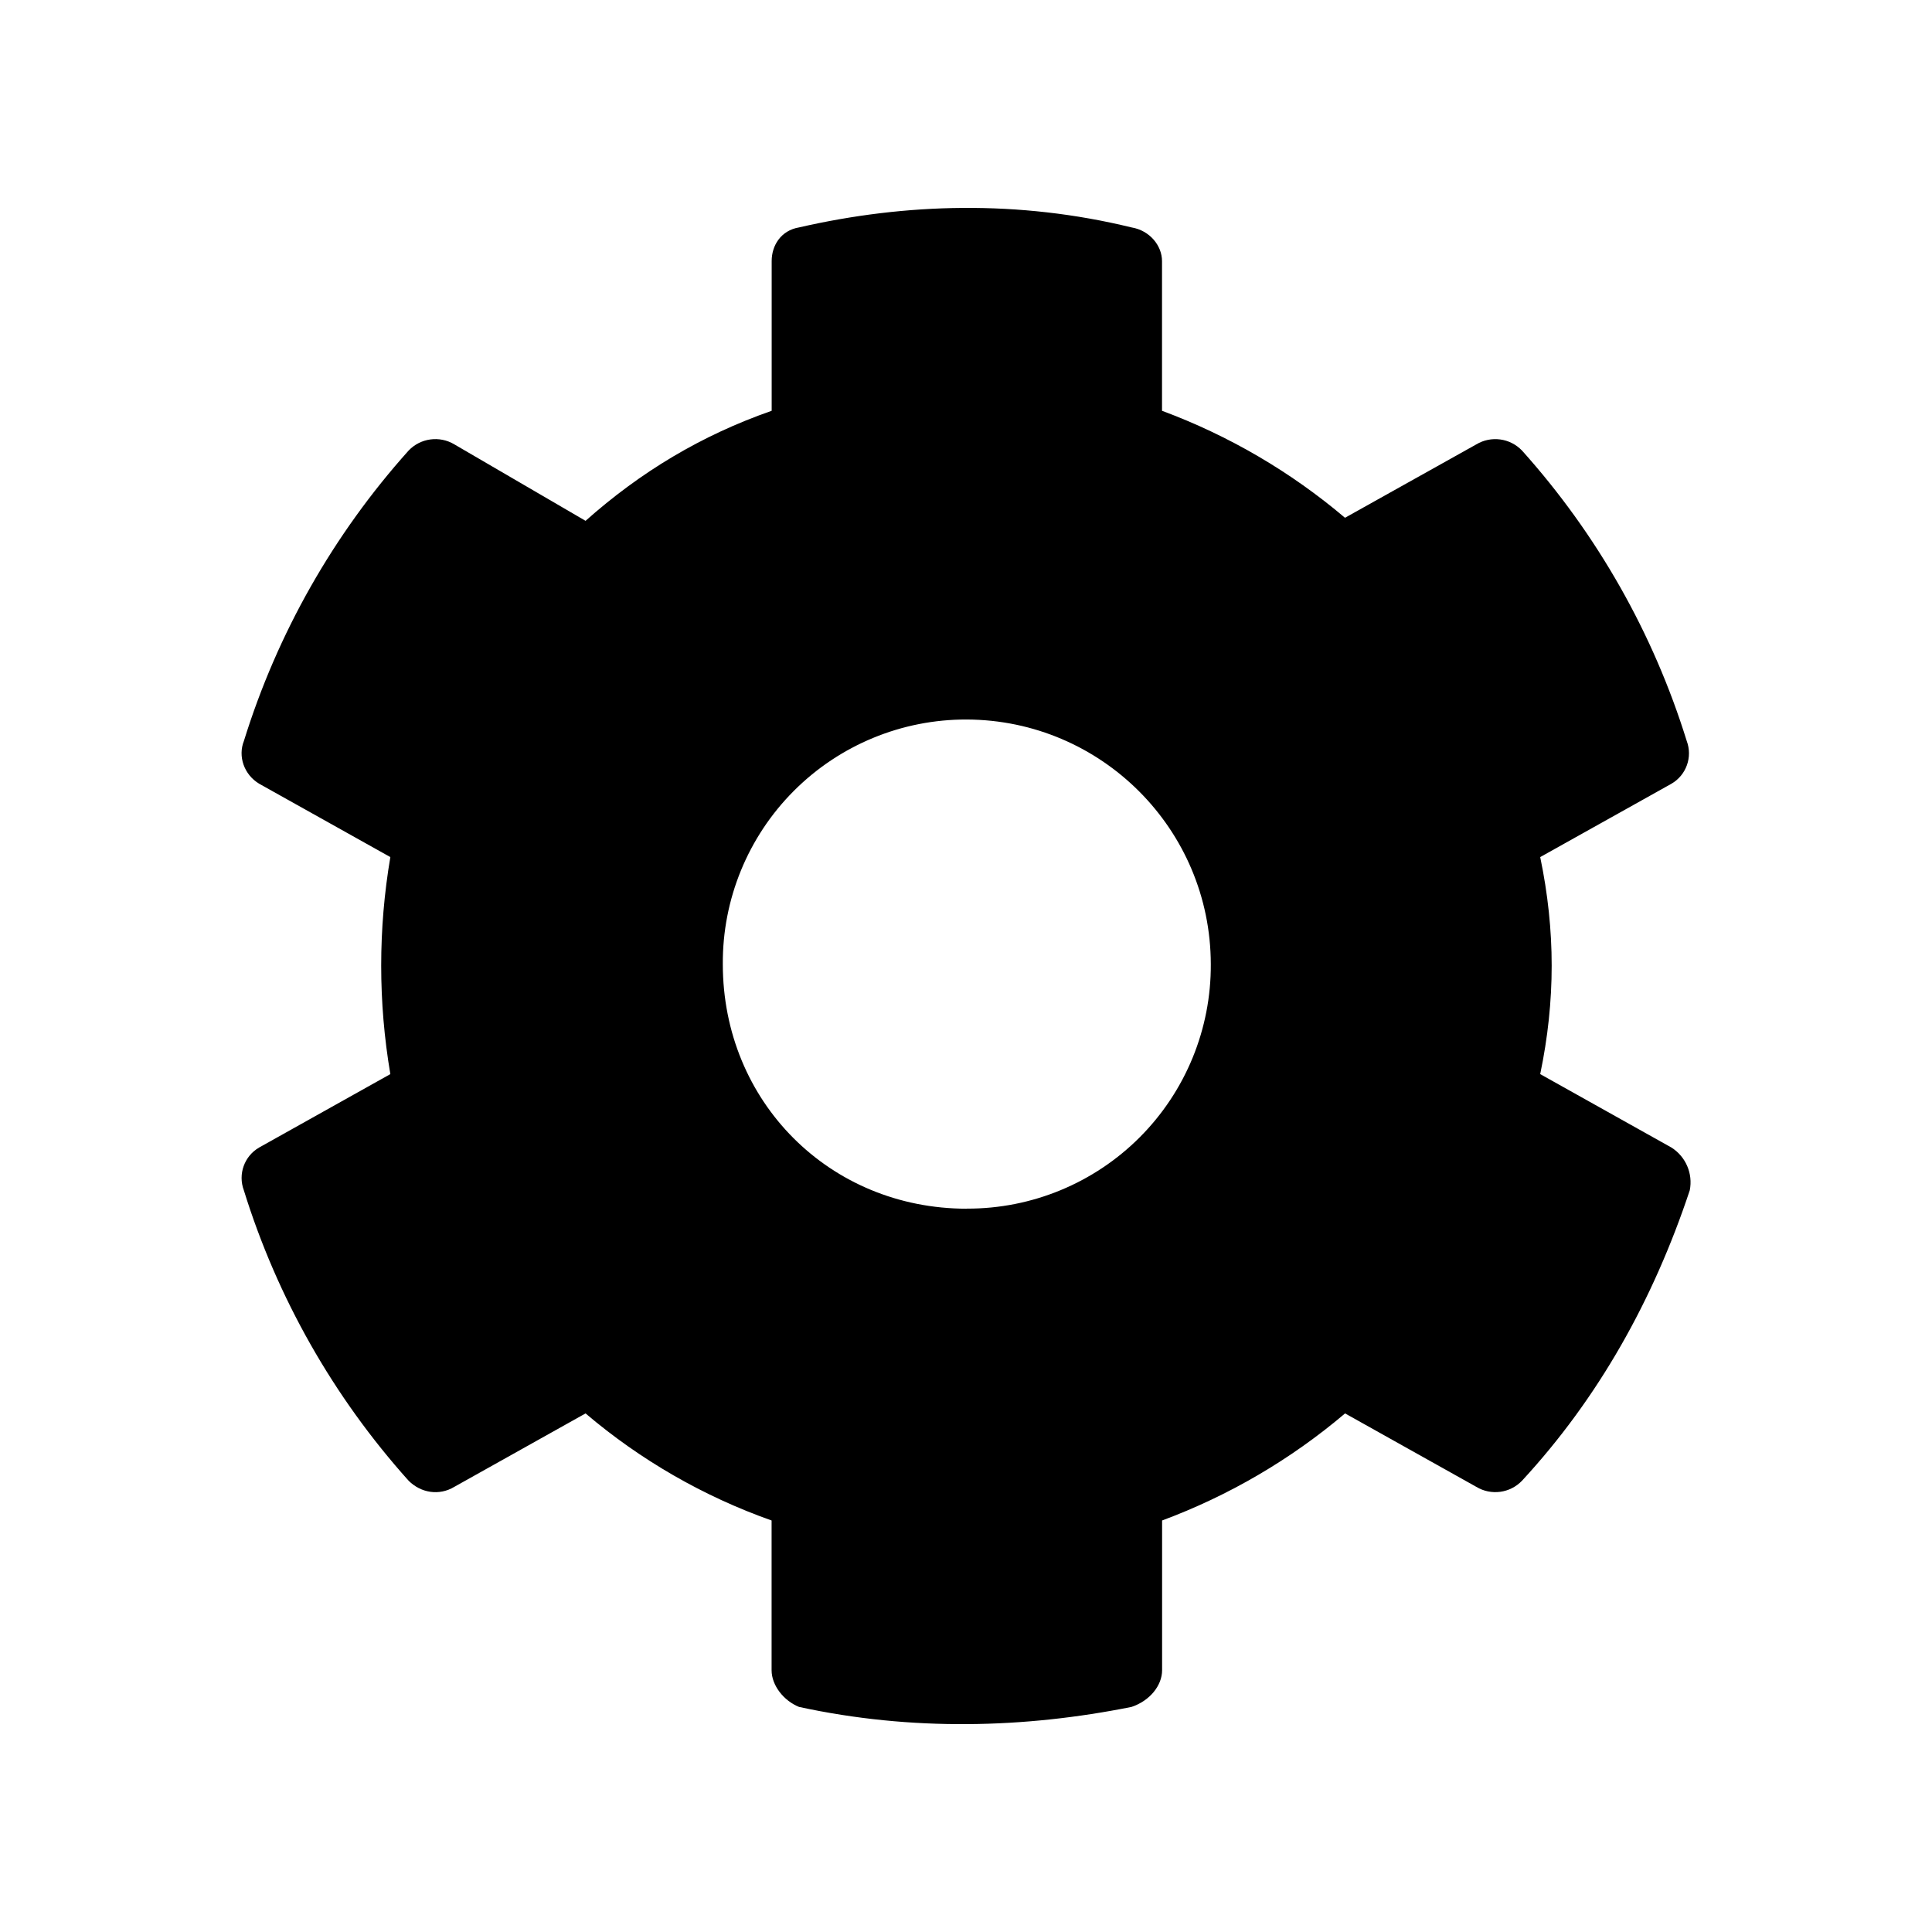
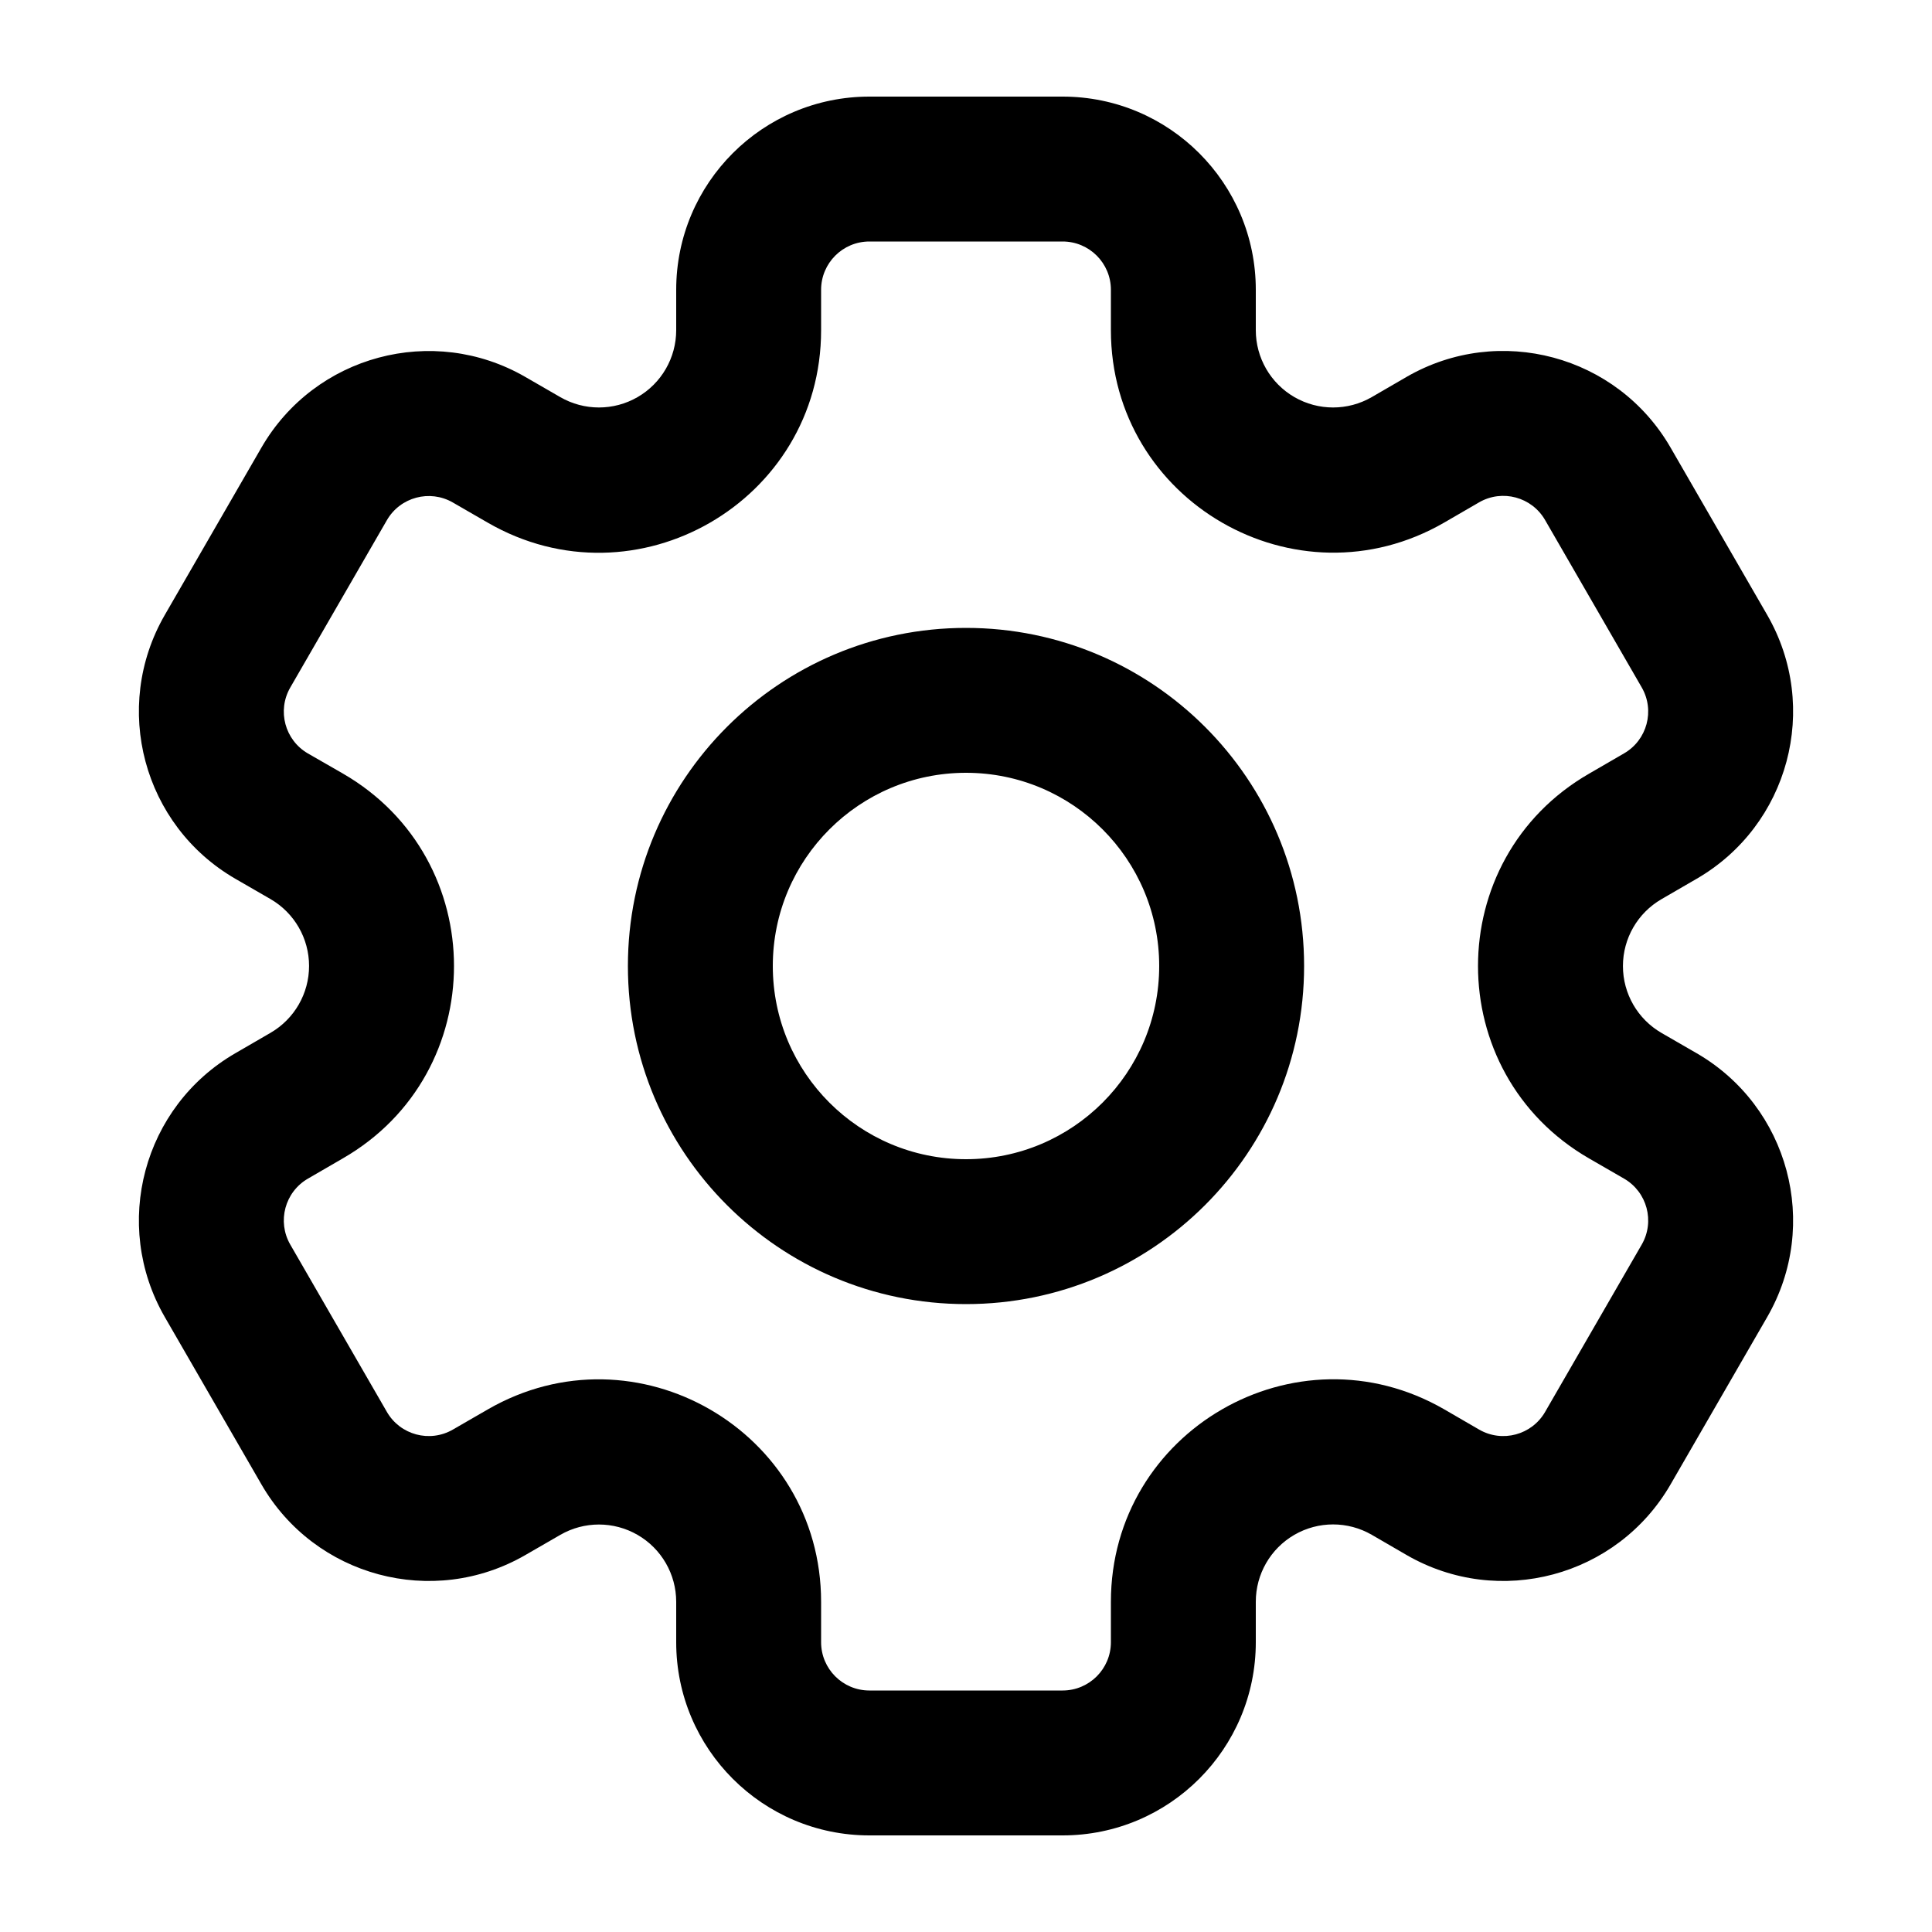
- <svg xmlns="http://www.w3.org/2000/svg" width="24" height="24" class="yc-icon nv-aside-header-footer-item__icon" fill="currentColor" stroke="none">
-   <svg viewBox="0 0 24 24" fill="none">
-     <path d="M20.763 14.255l-1.63-.912c.19-.911.19-1.784 0-2.696l1.63-.911a.437.437 0 00.19-.532 9.714 9.714 0 00-2.046-3.607.459.459 0 00-.569-.076l-1.63.911a7.611 7.611 0 00-2.273-1.329v-1.86c0-.19-.151-.38-.379-.418-1.402-.342-2.804-.304-4.13 0-.227.038-.34.227-.34.417v1.861c-.872.304-1.63.76-2.312 1.367l-1.63-.95a.459.459 0 00-.568.077A9.714 9.714 0 003.03 9.204c-.076.19 0 .418.19.532l1.629.911a8.05 8.05 0 000 2.696l-1.63.912a.437.437 0 00-.19.531 9.713 9.713 0 002.047 3.608c.152.152.379.19.568.076l1.63-.912a7.355 7.355 0 002.311 1.33v1.86c0 .19.152.38.341.456 1.402.304 2.804.266 4.13 0 .228-.076.38-.266.38-.456v-1.86a7.612 7.612 0 002.273-1.33l1.63.912a.458.458 0 00.568-.076c.947-1.025 1.629-2.24 2.084-3.608a.511.511 0 00-.228-.531zm-8.753.76c-1.705 0-3.031-1.33-3.031-3.039a3.02 3.02 0 013.031-3.038 3.044 3.044 0 013.031 3.038 3.02 3.02 0 01-3.03 3.038z" fill="currentColor" />
+ <svg xmlns="http://www.w3.org/2000/svg" width="20" height="20" class="yc-icon nv-aside-header-footer-item__icon" fill="currentColor" stroke="none" aria-hidden="true">
+   <svg fill="none">
+     <path fill-rule="evenodd" clip-rule="evenodd" d="M9 2.5h2a.5.5 0 0 1 .5.5v.418c0 1.77 1.917 2.877 3.45 1.992l.362-.21a.5.5 0 0 1 .683.184l1 1.732a.5.5 0 0 1-.183.683l-.362.21c-1.533.884-1.533 3.098 0 3.983l.362.209a.5.5 0 0 1 .183.683l-1 1.732a.5.5 0 0 1-.683.183l-.362-.21c-1.533-.884-3.45.222-3.45 1.993V17a.5.5 0 0 1-.5.5H9a.5.5 0 0 1-.5-.5v-.418c0-1.77-1.917-2.877-3.45-1.992l-.362.209a.5.5 0 0 1-.683-.183l-1-1.732a.5.5 0 0 1 .183-.683l.362-.21c1.533-.884 1.533-3.098 0-3.983L3.188 7.8a.5.5 0 0 1-.183-.683l1-1.732a.5.5 0 0 1 .683-.183l.362.209c1.533.885 3.45-.221 3.45-1.992V3a.5.5 0 0 1 .5-.5ZM7 3a2 2 0 0 1 2-2h2a2 2 0 0 1 2 2v.418a.8.8 0 0 0 1.2.693l.362-.21a2 2 0 0 1 2.732.733l1 1.732a2 2 0 0 1-.732 2.732l-.362.21a.8.8 0 0 0 0 1.385l.362.209a2 2 0 0 1 .732 2.732l-1 1.732a2 2 0 0 1-2.732.732l-.362-.21a.8.8 0 0 0-1.2.694V17a2 2 0 0 1-2 2H9a2 2 0 0 1-2-2v-.418a.8.8 0 0 0-1.2-.693l-.362.209a2 2 0 0 1-2.732-.732l-1-1.732a2 2 0 0 1 .732-2.732l.362-.21a.8.8 0 0 0 0-1.385l-.362-.209a2 2 0 0 1-.732-2.732l1-1.732a2 2 0 0 1 2.732-.732l.362.209A.8.8 0 0 0 7 3.418V3Zm5 7a2 2 0 1 1-4 0 2 2 0 0 1 4 0Zm1.5 0a3.5 3.5 0 1 1-7 0 3.5 3.5 0 0 1 7 0Z" fill="currentColor" />
  </svg>
</svg>
